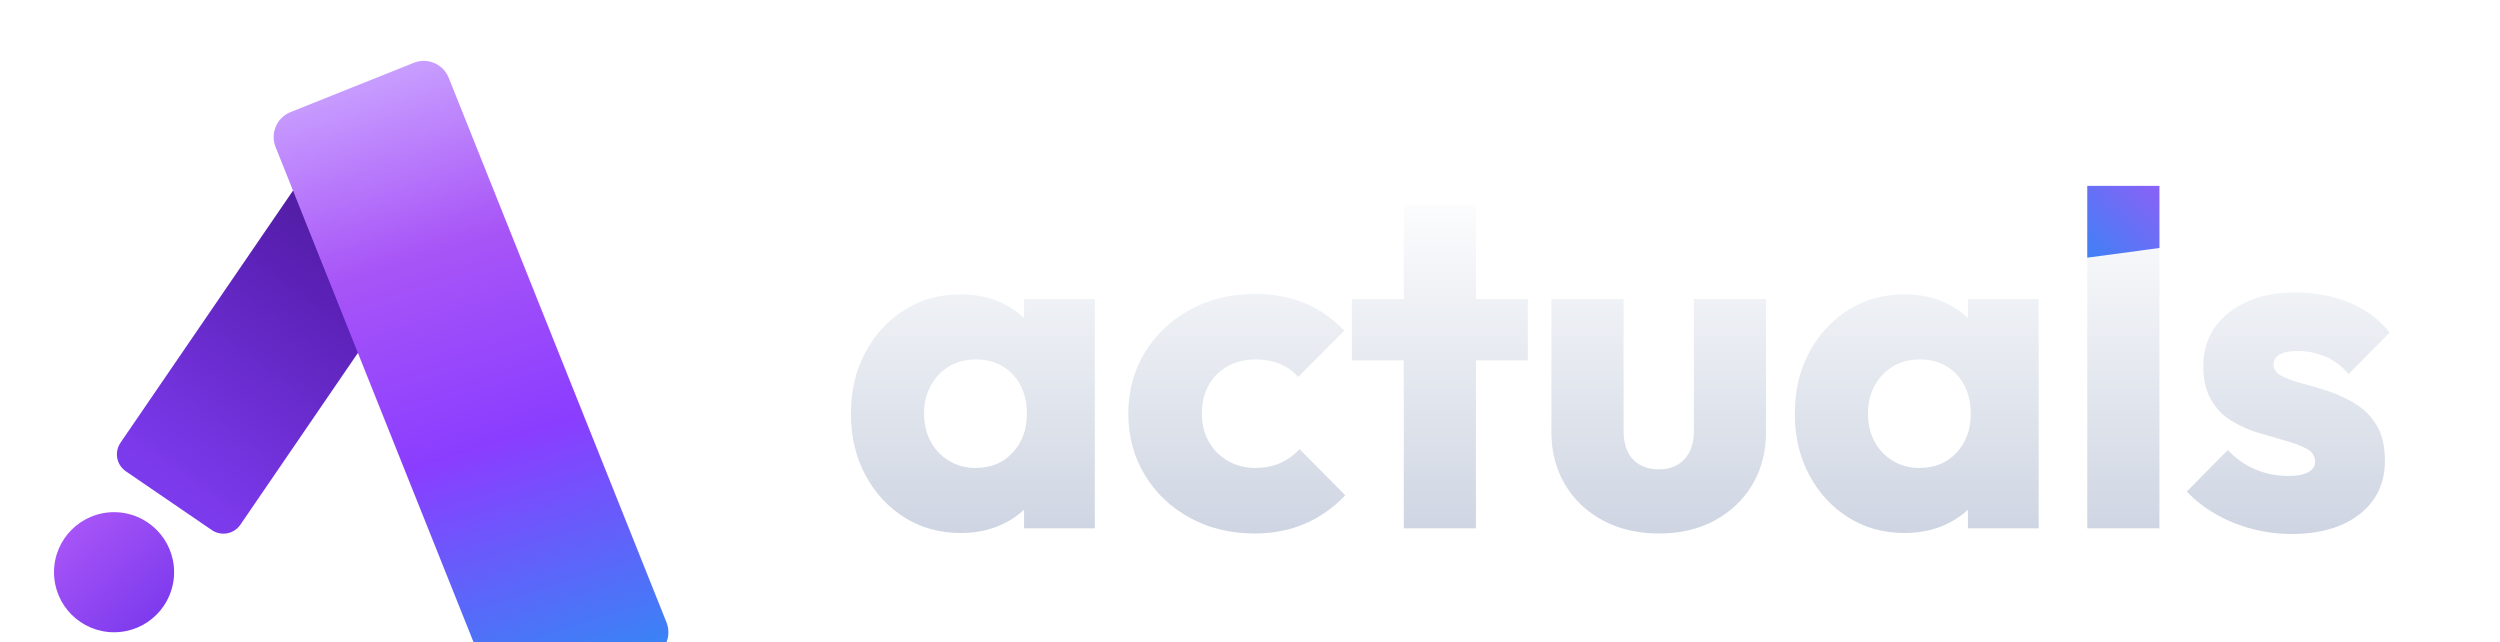
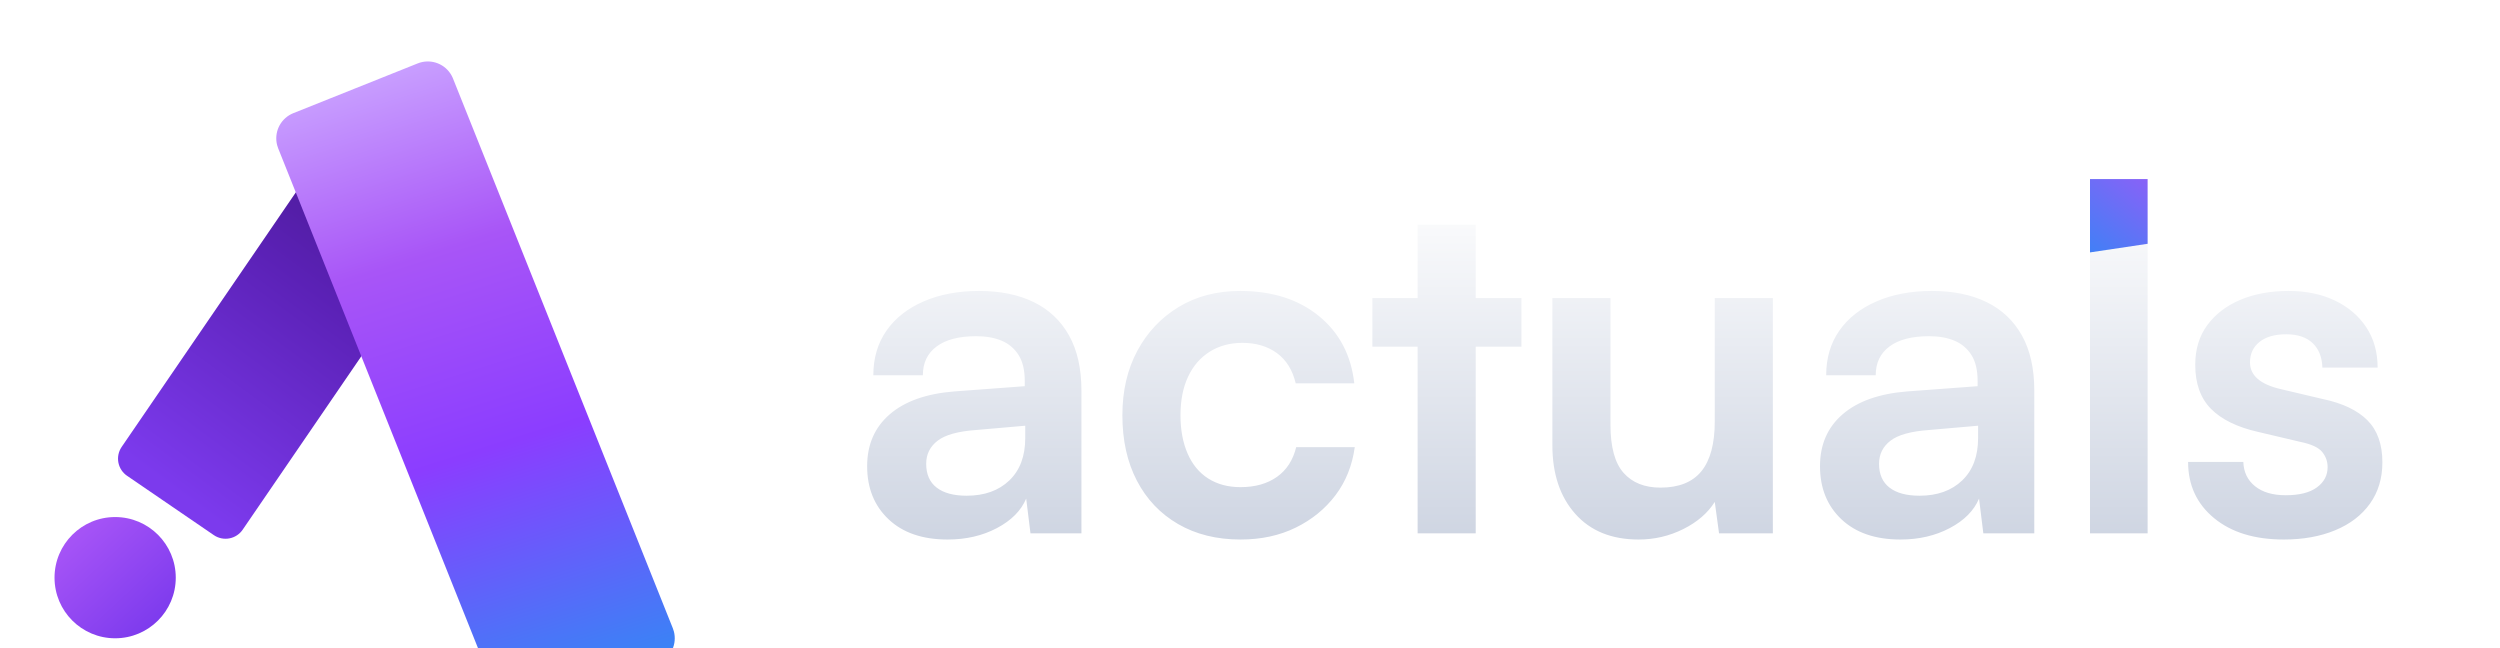
- <svg xmlns="http://www.w3.org/2000/svg" viewBox="-20 -112 530 136">
+ <svg xmlns="http://www.w3.org/2000/svg" viewBox="-20 -112 525 136">
  <defs>
    <linearGradient id="ldfront" x1="300" y1="60" x2="420" y2="440" gradientUnits="userSpaceOnUse">
      <stop offset="0" stop-color="#C9A0FF" />
      <stop offset="0.30" stop-color="#A855F7" />
      <stop offset="0.62" stop-color="#8B3DFF" />
      <stop offset="1" stop-color="#3B82F6" />
    </linearGradient>
    <linearGradient id="ldback" x1="290" y1="145" x2="150" y2="335" gradientUnits="userSpaceOnUse">
      <stop offset="0" stop-color="#4A1A93" />
      <stop offset="0.35" stop-color="#5B21B6" />
      <stop offset="1" stop-color="#7C3AED" />
    </linearGradient>
    <linearGradient id="lddotg" x1="80" y1="356" x2="136" y2="416" gradientUnits="userSpaceOnUse">
      <stop offset="0" stop-color="#A855F7" />
      <stop offset="1" stop-color="#7C3AED" />
    </linearGradient>
    <filter id="ldsoft" x="-60%" y="-60%" width="220%" height="220%">
      <feGaussianBlur stdDeviation="16" />
    </filter>
-     <linearGradient id="ldtip" x1="264.5" y1="-55.5" x2="285.8" y2="-78.6" gradientUnits="userSpaceOnUse">
+     <linearGradient id="ldtip" x1="260.9" y1="-56.9" x2="279.0" y2="-80.4" gradientUnits="userSpaceOnUse">
      <stop offset="0" stop-color="#3B82F6" />
      <stop offset="1" stop-color="#A855F7" />
    </linearGradient>
-     <linearGradient id="ldink" x1="0" y1="-73" x2="0" y2="6" gradientUnits="userSpaceOnUse">
+     <linearGradient id="ldink" x1="0" y1="-74" x2="0" y2="6" gradientUnits="userSpaceOnUse">
      <stop offset="0" stop-color="#FFFFFF" />
      <stop offset="1" stop-color="#CBD2E0" />
    </linearGradient>
    <clipPath id="ldword">
-       <path d="M25.7 1.0Q19.0 1.0 13.75 -2.3Q8.5 -5.6 5.45 -11.3Q2.4 -17.0 2.4 -24.3Q2.4 -31.6 5.45 -37.3Q8.5 -43.0 13.75 -46.3Q19.0 -49.6 25.7 -49.6Q30.6 -49.6 34.55 -47.7Q38.5 -45.8 41.0 -42.45Q43.5 -39.1 43.8 -34.8V-13.8Q43.5 -9.5 41.05 -6.15Q38.6 -2.8 34.6 -0.9Q30.6 1.0 25.7 1.0ZM28.8 -12.8Q33.7 -12.8 36.7 -16.05Q39.7 -19.3 39.7 -24.3Q39.7 -27.7 38.35 -30.3Q37.0 -32.9 34.55 -34.35Q32.1 -35.8 28.9 -35.8Q25.7 -35.8 23.25 -34.35Q20.8 -32.9 19.35 -30.3Q17.9 -27.7 17.9 -24.3Q17.9 -21.0 19.3 -18.4Q20.7 -15.8 23.2 -14.3Q25.7 -12.8 28.8 -12.8ZM39.1 0.0V-13.1L41.4 -24.9L39.1 -36.7V-48.6H54.1V0.0Z M87.9 1.1Q80.4 1.1 74.3 -2.2Q68.2 -5.5 64.7 -11.3Q61.2 -17.1 61.2 -24.3Q61.2 -31.6 64.75 -37.35Q68.3 -43.1 74.4 -46.4Q80.5 -49.7 88.1 -49.7Q93.8 -49.7 98.55 -47.75Q103.3 -45.8 107.0 -41.9L97.2 -32.1Q95.5 -34.0 93.25 -34.9Q91.0 -35.8 88.1 -35.8Q84.8 -35.8 82.25 -34.35Q79.7 -32.9 78.25 -30.35Q76.8 -27.8 76.8 -24.4Q76.8 -21.0 78.25 -18.4Q79.7 -15.8 82.3 -14.3Q84.9 -12.8 88.1 -12.8Q91.1 -12.8 93.45 -13.85Q95.8 -14.9 97.5 -16.8L107.2 -7.0Q103.4 -3.0 98.6 -0.95Q93.8 1.1 87.9 1.1Z M119.6 0.0V-68.7H134.9V0.0ZM108.6 -35.6V-48.6H145.9V-35.6Z M173.7 1.1Q167 1.1 161.85 -1.65Q156.7 -4.4 153.8 -9.25Q150.9 -14.1 150.9 -20.4V-48.6H166.2V-20.6Q166.2 -18.1 167.05 -16.3Q167.9 -14.5 169.6 -13.5Q171.3 -12.5 173.7 -12.5Q177.1 -12.5 179.1 -14.65Q181.1 -16.8 181.1 -20.6V-48.6H196.4V-20.5Q196.4 -14.1 193.5 -9.25Q190.6 -4.4 185.5 -1.65Q180.4 1.1 173.7 1.1Z M225.8 1.0Q219.1 1.0 213.85 -2.3Q208.6 -5.6 205.55 -11.3Q202.5 -17.0 202.5 -24.3Q202.5 -31.6 205.55 -37.3Q208.6 -43.0 213.85 -46.3Q219.1 -49.6 225.8 -49.6Q230.7 -49.6 234.65 -47.7Q238.6 -45.8 241.1 -42.45Q243.6 -39.1 243.9 -34.8V-13.8Q243.6 -9.5 241.15 -6.15Q238.7 -2.8 234.7 -0.9Q230.7 1.0 225.8 1.0ZM228.9 -12.8Q233.8 -12.8 236.8 -16.05Q239.8 -19.3 239.8 -24.3Q239.8 -27.7 238.45 -30.3Q237.1 -32.9 234.65 -34.35Q232.2 -35.8 229 -35.8Q225.8 -35.8 223.35 -34.35Q220.9 -32.9 219.45 -30.3Q218 -27.7 218 -24.3Q218 -21.0 219.4 -18.4Q220.8 -15.8 223.3 -14.3Q225.8 -12.8 228.9 -12.8ZM239.2 0.0V-13.1L241.5 -24.9L239.2 -36.7V-48.6H254.2V0.0Z M264.5 0.0V-72.6H279.8V0.0Z M307.8 1.2Q303.5 1.2 299.35 0.1Q295.2 -1.0 291.65 -3.05Q288.1 -5.1 285.6 -7.8L294.3 -16.6Q296.7 -14.0 300 -12.55Q303.3 -11.1 307.2 -11.1Q309.9 -11.1 311.35 -11.9Q312.8 -12.7 312.8 -14.1Q312.8 -15.9 311.05 -16.85Q309.3 -17.8 306.6 -18.55Q303.9 -19.3 300.9 -20.2Q297.9 -21.1 295.2 -22.7Q292.5 -24.3 290.8 -27.15Q289.1 -30.0 289.1 -34.4Q289.1 -39.1 291.5 -42.55Q293.9 -46.0 298.3 -48.0Q302.7 -50.0 308.6 -50.0Q314.8 -50.0 320.05 -47.85Q325.3 -45.7 328.6 -41.5L319.9 -32.7Q317.6 -35.4 314.75 -36.5Q311.9 -37.6 309.2 -37.6Q306.6 -37.6 305.3 -36.85Q304 -36.1 304 -34.7Q304 -33.2 305.7 -32.3Q307.4 -31.4 310.1 -30.7Q312.8 -30.0 315.8 -29.0Q318.8 -28.0 321.5 -26.3Q324.2 -24.6 325.9 -21.75Q327.6 -18.9 327.6 -14.3Q327.6 -7.2 322.25 -3.0Q316.9 1.2 307.8 1.2Z" />
+       <path d="M21.0 1.3Q13.1 1.3 8.6 -2.95Q4.1 -7.2 4.1 -14.1Q4.1 -20.9 8.85 -25.0Q13.6 -29.1 22.4 -29.8L37.2 -30.9V-32.0Q37.2 -35.4 35.9 -37.45Q34.6 -39.5 32.35 -40.45Q30.1 -41.4 27.0 -41.4Q21.6 -41.4 18.7 -39.25Q15.8 -37.1 15.8 -33.2H5.4Q5.4 -38.6 8.15 -42.55Q10.9 -46.5 15.95 -48.7Q21.0 -50.9 27.6 -50.9Q34.3 -50.9 39.1 -48.55Q43.9 -46.2 46.5 -41.55Q49.1 -36.9 49.1 -30.0V0.0H38.4L37.5 -7.3Q35.9 -3.5 31.35 -1.1Q26.8 1.3 21.0 1.3ZM25.0 -7.9Q30.6 -7.9 33.95 -11.1Q37.3 -14.3 37.3 -20.0V-22.6L27.0 -21.7Q21.3 -21.3 18.9 -19.45Q16.5 -17.6 16.5 -14.6Q16.5 -11.3 18.7 -9.6Q20.9 -7.9 25.0 -7.9Z M57.7 -24.8Q57.7 -32.5 60.85 -38.35Q64.0 -44.2 69.55 -47.55Q75.1 -50.9 82.4 -50.9Q92.5 -50.9 98.95 -45.65Q105.4 -40.4 106.4 -31.5H94.1Q93.1 -35.7 90.15 -37.85Q87.2 -40.0 82.9 -40.0Q79.0 -40.0 76.05 -38.15Q73.1 -36.3 71.5 -32.9Q69.9 -29.5 69.9 -24.8Q69.9 -20.2 71.4 -16.75Q72.9 -13.3 75.75 -11.5Q78.6 -9.7 82.5 -9.7Q87.1 -9.7 90.15 -11.85Q93.2 -14.0 94.2 -18.1H106.5Q105.7 -12.3 102.45 -8.0Q99.2 -3.7 94.1 -1.2Q89.0 1.3 82.5 1.3Q75.0 1.3 69.4 -1.95Q63.8 -5.2 60.75 -11.05Q57.7 -16.9 57.7 -24.8Z M110.2 -49.4H141.5V-39.2H110.2ZM131.9 0.0H119.7V-64.8H131.9Z M182.1 -49.4H194.3V0.0H183.0L182.1 -6.6Q179.9 -3.1 175.5 -0.9Q171.1 1.3 166.1 1.3Q157.6 1.3 152.8 -4.1Q148.0 -9.5 148.0 -18.5V-49.4H160.2V-22.8Q160.2 -15.8 162.95 -12.7Q165.7 -9.6 170.7 -9.6Q176.5 -9.6 179.3 -13.05Q182.1 -16.5 182.1 -23.5Z M221.1 1.3Q213.2 1.3 208.7 -2.95Q204.2 -7.2 204.2 -14.1Q204.2 -20.9 208.95 -25.0Q213.7 -29.1 222.5 -29.8L237.3 -30.9V-32.0Q237.3 -35.4 236.0 -37.45Q234.7 -39.5 232.45 -40.45Q230.2 -41.4 227.1 -41.4Q221.7 -41.4 218.8 -39.25Q215.9 -37.1 215.9 -33.2H205.5Q205.5 -38.6 208.25 -42.55Q211 -46.5 216.05 -48.7Q221.1 -50.9 227.7 -50.9Q234.4 -50.9 239.2 -48.55Q244 -46.2 246.6 -41.55Q249.2 -36.9 249.2 -30.0V0.0H238.5L237.6 -7.3Q236 -3.5 231.45 -1.1Q226.9 1.3 221.1 1.3ZM225.1 -7.9Q230.7 -7.9 234.05 -11.1Q237.4 -14.3 237.4 -20.0V-22.6L227.1 -21.7Q221.4 -21.3 219 -19.45Q216.6 -17.6 216.6 -14.6Q216.6 -11.3 218.8 -9.6Q221 -7.9 225.1 -7.9Z M273 0.0H260.9V-74.4H273Z M281.5 -15.0H293.1Q293.2 -11.8 295.55 -9.9Q297.9 -8.0 302 -8.0Q306.3 -8.0 308.55 -9.65Q310.8 -11.3 310.8 -13.9Q310.8 -15.7 309.65 -17.1Q308.5 -18.5 305.1 -19.2L296.2 -21.3Q289.6 -22.8 286.3 -26.15Q283 -29.5 283 -35.4Q283 -40.3 285.55 -43.75Q288.1 -47.2 292.5 -49.05Q296.9 -50.9 302.6 -50.9Q308.1 -50.9 312.3 -48.9Q316.5 -46.9 318.9 -43.3Q321.3 -39.7 321.3 -34.8H309.7Q309.6 -38.1 307.65 -39.95Q305.7 -41.8 302.1 -41.8Q298.5 -41.8 296.5 -40.2Q294.5 -38.6 294.5 -35.9Q294.5 -31.8 300.9 -30.3L309.8 -28.2Q316 -26.9 319.15 -23.75Q322.3 -20.6 322.3 -14.9Q322.3 -9.9 319.7 -6.25Q317.1 -2.6 312.4 -0.65Q307.7 1.3 301.6 1.3Q292.4 1.3 286.95 -3.2Q281.5 -7.7 281.5 -15.0Z" />
    </clipPath>
  </defs>
  <g transform="translate(-32,-120) scale(0.335)">
    <g>
      <path d="M252.8 121.4 L307.2 158.6 L177.2 348.6 L122.8 311.4 Z" fill="url(#ldback)" stroke="url(#ldback)" stroke-width="26" stroke-linejoin="round" />
      <circle cx="108.0" cy="386.0" r="38.0" fill="url(#lddotg)" />
      <path d="M226.0 110.6 L304.0 79.4 L441.8 424.0 L351.3 424.0 Z" fill="url(#ldfront)" stroke="url(#ldfront)" stroke-width="34" stroke-linejoin="round" />
    </g>
  </g>
  <g transform="translate(158,0)">
-     <path d="M25.7 1.0Q19.0 1.0 13.75 -2.3Q8.5 -5.6 5.45 -11.3Q2.4 -17.0 2.4 -24.3Q2.4 -31.6 5.45 -37.3Q8.5 -43.0 13.75 -46.3Q19.0 -49.6 25.7 -49.6Q30.6 -49.6 34.55 -47.7Q38.5 -45.8 41.0 -42.45Q43.5 -39.1 43.8 -34.8V-13.8Q43.5 -9.5 41.05 -6.15Q38.6 -2.8 34.6 -0.9Q30.6 1.0 25.7 1.0ZM28.8 -12.8Q33.7 -12.8 36.7 -16.05Q39.7 -19.3 39.7 -24.3Q39.7 -27.7 38.35 -30.3Q37.0 -32.9 34.55 -34.35Q32.1 -35.8 28.9 -35.8Q25.7 -35.8 23.25 -34.35Q20.8 -32.9 19.35 -30.3Q17.9 -27.7 17.9 -24.3Q17.9 -21.0 19.3 -18.4Q20.7 -15.8 23.2 -14.3Q25.7 -12.8 28.8 -12.8ZM39.1 0.0V-13.1L41.4 -24.9L39.1 -36.7V-48.6H54.1V0.0Z M87.9 1.1Q80.4 1.1 74.3 -2.2Q68.2 -5.5 64.7 -11.3Q61.2 -17.1 61.2 -24.3Q61.2 -31.6 64.75 -37.35Q68.3 -43.1 74.4 -46.4Q80.5 -49.7 88.1 -49.7Q93.8 -49.7 98.55 -47.75Q103.3 -45.8 107.0 -41.9L97.2 -32.1Q95.5 -34.0 93.25 -34.9Q91.0 -35.8 88.1 -35.8Q84.8 -35.8 82.25 -34.35Q79.7 -32.9 78.25 -30.35Q76.8 -27.8 76.8 -24.4Q76.8 -21.0 78.25 -18.4Q79.7 -15.8 82.3 -14.3Q84.9 -12.8 88.1 -12.8Q91.1 -12.8 93.45 -13.85Q95.8 -14.9 97.5 -16.8L107.2 -7.0Q103.4 -3.0 98.6 -0.95Q93.8 1.1 87.9 1.1Z M119.6 0.0V-68.7H134.9V0.0ZM108.6 -35.6V-48.6H145.9V-35.6Z M173.7 1.1Q167 1.1 161.85 -1.65Q156.7 -4.4 153.8 -9.25Q150.9 -14.1 150.9 -20.4V-48.6H166.2V-20.6Q166.2 -18.1 167.05 -16.3Q167.9 -14.5 169.6 -13.5Q171.3 -12.5 173.7 -12.5Q177.1 -12.5 179.1 -14.65Q181.1 -16.8 181.1 -20.6V-48.6H196.4V-20.5Q196.4 -14.1 193.5 -9.25Q190.6 -4.4 185.5 -1.65Q180.4 1.1 173.7 1.1Z M225.8 1.0Q219.1 1.0 213.85 -2.3Q208.6 -5.6 205.55 -11.3Q202.5 -17.0 202.5 -24.3Q202.5 -31.6 205.55 -37.3Q208.6 -43.0 213.85 -46.3Q219.1 -49.6 225.8 -49.6Q230.7 -49.6 234.65 -47.7Q238.6 -45.8 241.1 -42.45Q243.6 -39.1 243.9 -34.8V-13.8Q243.6 -9.5 241.15 -6.15Q238.7 -2.8 234.7 -0.9Q230.7 1.0 225.8 1.0ZM228.9 -12.8Q233.8 -12.8 236.8 -16.05Q239.8 -19.3 239.8 -24.3Q239.8 -27.7 238.45 -30.3Q237.1 -32.9 234.65 -34.35Q232.2 -35.8 229 -35.8Q225.8 -35.8 223.35 -34.35Q220.9 -32.9 219.45 -30.3Q218 -27.7 218 -24.3Q218 -21.0 219.4 -18.4Q220.8 -15.8 223.3 -14.3Q225.8 -12.8 228.9 -12.8ZM239.2 0.0V-13.1L241.5 -24.9L239.2 -36.7V-48.6H254.2V0.0Z M264.5 0.0V-72.6H279.8V0.0Z M307.8 1.2Q303.5 1.2 299.35 0.1Q295.2 -1.0 291.65 -3.05Q288.1 -5.1 285.6 -7.8L294.3 -16.6Q296.7 -14.0 300 -12.55Q303.3 -11.1 307.2 -11.1Q309.9 -11.1 311.35 -11.9Q312.8 -12.7 312.8 -14.1Q312.8 -15.9 311.05 -16.85Q309.3 -17.8 306.6 -18.55Q303.9 -19.3 300.9 -20.2Q297.9 -21.1 295.2 -22.7Q292.5 -24.3 290.8 -27.15Q289.1 -30.0 289.1 -34.4Q289.1 -39.1 291.5 -42.55Q293.9 -46.0 298.3 -48.0Q302.7 -50.0 308.6 -50.0Q314.8 -50.0 320.05 -47.85Q325.3 -45.7 328.6 -41.5L319.9 -32.7Q317.6 -35.4 314.75 -36.5Q311.9 -37.6 309.2 -37.6Q306.6 -37.6 305.3 -36.85Q304 -36.1 304 -34.7Q304 -33.2 305.7 -32.3Q307.4 -31.4 310.1 -30.7Q312.8 -30.0 315.8 -29.0Q318.8 -28.0 321.5 -26.3Q324.2 -24.6 325.9 -21.75Q327.6 -18.9 327.6 -14.3Q327.6 -7.2 322.25 -3.0Q316.9 1.2 307.8 1.2Z" fill="url(#ldink)" />
+     <path d="M21.0 1.3Q13.1 1.3 8.6 -2.95Q4.1 -7.2 4.1 -14.1Q4.1 -20.9 8.85 -25.0Q13.6 -29.1 22.4 -29.8L37.2 -30.9V-32.0Q37.2 -35.4 35.9 -37.45Q34.6 -39.5 32.35 -40.45Q30.1 -41.4 27.0 -41.4Q21.6 -41.4 18.7 -39.25Q15.8 -37.1 15.8 -33.2H5.4Q5.4 -38.6 8.15 -42.55Q10.9 -46.5 15.95 -48.7Q21.0 -50.9 27.6 -50.9Q34.3 -50.9 39.1 -48.55Q43.9 -46.2 46.5 -41.55Q49.1 -36.9 49.1 -30.0V0.0H38.4L37.5 -7.3Q35.9 -3.5 31.35 -1.1Q26.8 1.3 21.0 1.3ZM25.0 -7.9Q30.6 -7.9 33.95 -11.1Q37.3 -14.3 37.3 -20.0V-22.6L27.0 -21.7Q21.3 -21.3 18.9 -19.45Q16.5 -17.6 16.5 -14.6Q16.5 -11.3 18.7 -9.6Q20.9 -7.9 25.0 -7.9Z M57.7 -24.8Q57.7 -32.5 60.85 -38.35Q64.0 -44.2 69.55 -47.55Q75.1 -50.9 82.4 -50.9Q92.5 -50.9 98.95 -45.65Q105.4 -40.4 106.4 -31.5H94.1Q93.1 -35.7 90.15 -37.85Q87.2 -40.0 82.9 -40.0Q79.0 -40.0 76.05 -38.15Q73.1 -36.3 71.5 -32.9Q69.9 -29.5 69.9 -24.8Q69.9 -20.2 71.4 -16.75Q72.9 -13.3 75.75 -11.5Q78.6 -9.7 82.5 -9.7Q87.1 -9.7 90.15 -11.85Q93.2 -14.0 94.2 -18.1H106.5Q105.7 -12.3 102.45 -8.0Q99.2 -3.7 94.1 -1.2Q89.0 1.3 82.5 1.3Q75.0 1.3 69.4 -1.95Q63.8 -5.2 60.75 -11.05Q57.7 -16.9 57.7 -24.8Z M110.2 -49.4H141.5V-39.2H110.2ZM131.9 0.0H119.7V-64.8H131.9Z M182.1 -49.4H194.3V0.0H183.0L182.1 -6.6Q179.9 -3.1 175.5 -0.9Q171.1 1.3 166.1 1.3Q157.6 1.3 152.8 -4.1Q148.0 -9.5 148.0 -18.5V-49.4H160.2V-22.8Q160.2 -15.8 162.95 -12.7Q165.7 -9.6 170.7 -9.6Q176.5 -9.6 179.3 -13.05Q182.1 -16.5 182.1 -23.5Z M221.1 1.3Q213.2 1.3 208.7 -2.95Q204.2 -7.2 204.2 -14.1Q204.2 -20.9 208.95 -25.0Q213.7 -29.1 222.5 -29.8L237.3 -30.9V-32.0Q237.3 -35.4 236.0 -37.45Q234.7 -39.5 232.45 -40.45Q230.2 -41.4 227.1 -41.4Q221.7 -41.4 218.8 -39.25Q215.9 -37.1 215.9 -33.2H205.5Q205.5 -38.6 208.25 -42.55Q211 -46.5 216.05 -48.7Q221.1 -50.9 227.7 -50.9Q234.4 -50.9 239.2 -48.55Q244 -46.2 246.6 -41.55Q249.2 -36.9 249.2 -30.0V0.0H238.5L237.6 -7.3Q236 -3.5 231.45 -1.1Q226.9 1.3 221.1 1.3ZM225.1 -7.9Q230.7 -7.9 234.05 -11.1Q237.4 -14.3 237.4 -20.0V-22.6L227.1 -21.7Q221.4 -21.3 219 -19.45Q216.6 -17.6 216.6 -14.6Q216.6 -11.3 218.8 -9.6Q221 -7.9 225.1 -7.9Z M273 0.0H260.9V-74.4H273Z M281.5 -15.0H293.1Q293.2 -11.8 295.55 -9.9Q297.9 -8.0 302 -8.0Q306.3 -8.0 308.55 -9.65Q310.8 -11.3 310.8 -13.9Q310.8 -15.7 309.65 -17.1Q308.5 -18.5 305.1 -19.2L296.2 -21.3Q289.6 -22.8 286.3 -26.15Q283 -29.5 283 -35.4Q283 -40.3 285.55 -43.75Q288.1 -47.2 292.5 -49.05Q296.9 -50.9 302.6 -50.9Q308.1 -50.9 312.3 -48.9Q316.5 -46.9 318.9 -43.3Q321.3 -39.7 321.3 -34.8H309.7Q309.6 -38.1 307.65 -39.95Q305.7 -41.8 302.1 -41.8Q298.5 -41.8 296.5 -40.2Q294.5 -38.6 294.5 -35.9Q294.5 -31.8 300.9 -30.3L309.8 -28.2Q316 -26.9 319.15 -23.75Q322.3 -20.6 322.3 -14.9Q322.3 -9.9 319.7 -6.25Q317.1 -2.6 312.4 -0.65Q307.7 1.3 301.6 1.3Q292.4 1.3 286.95 -3.2Q281.5 -7.7 281.5 -15.0Z" fill="url(#ldink)" />
    <g clip-path="url(#ldword)">
-       <path d="M250.5 -55.5 L293.8 -61.3 L293.8 -112.6 L250.5 -112.6 Z" fill="url(#ldtip)" />
+       <path d="M246.9 -56.9 L287.0 -62.9 L287.0 -114.4 L246.9 -114.4 Z" fill="url(#ldtip)" />
    </g>
  </g>
</svg>
